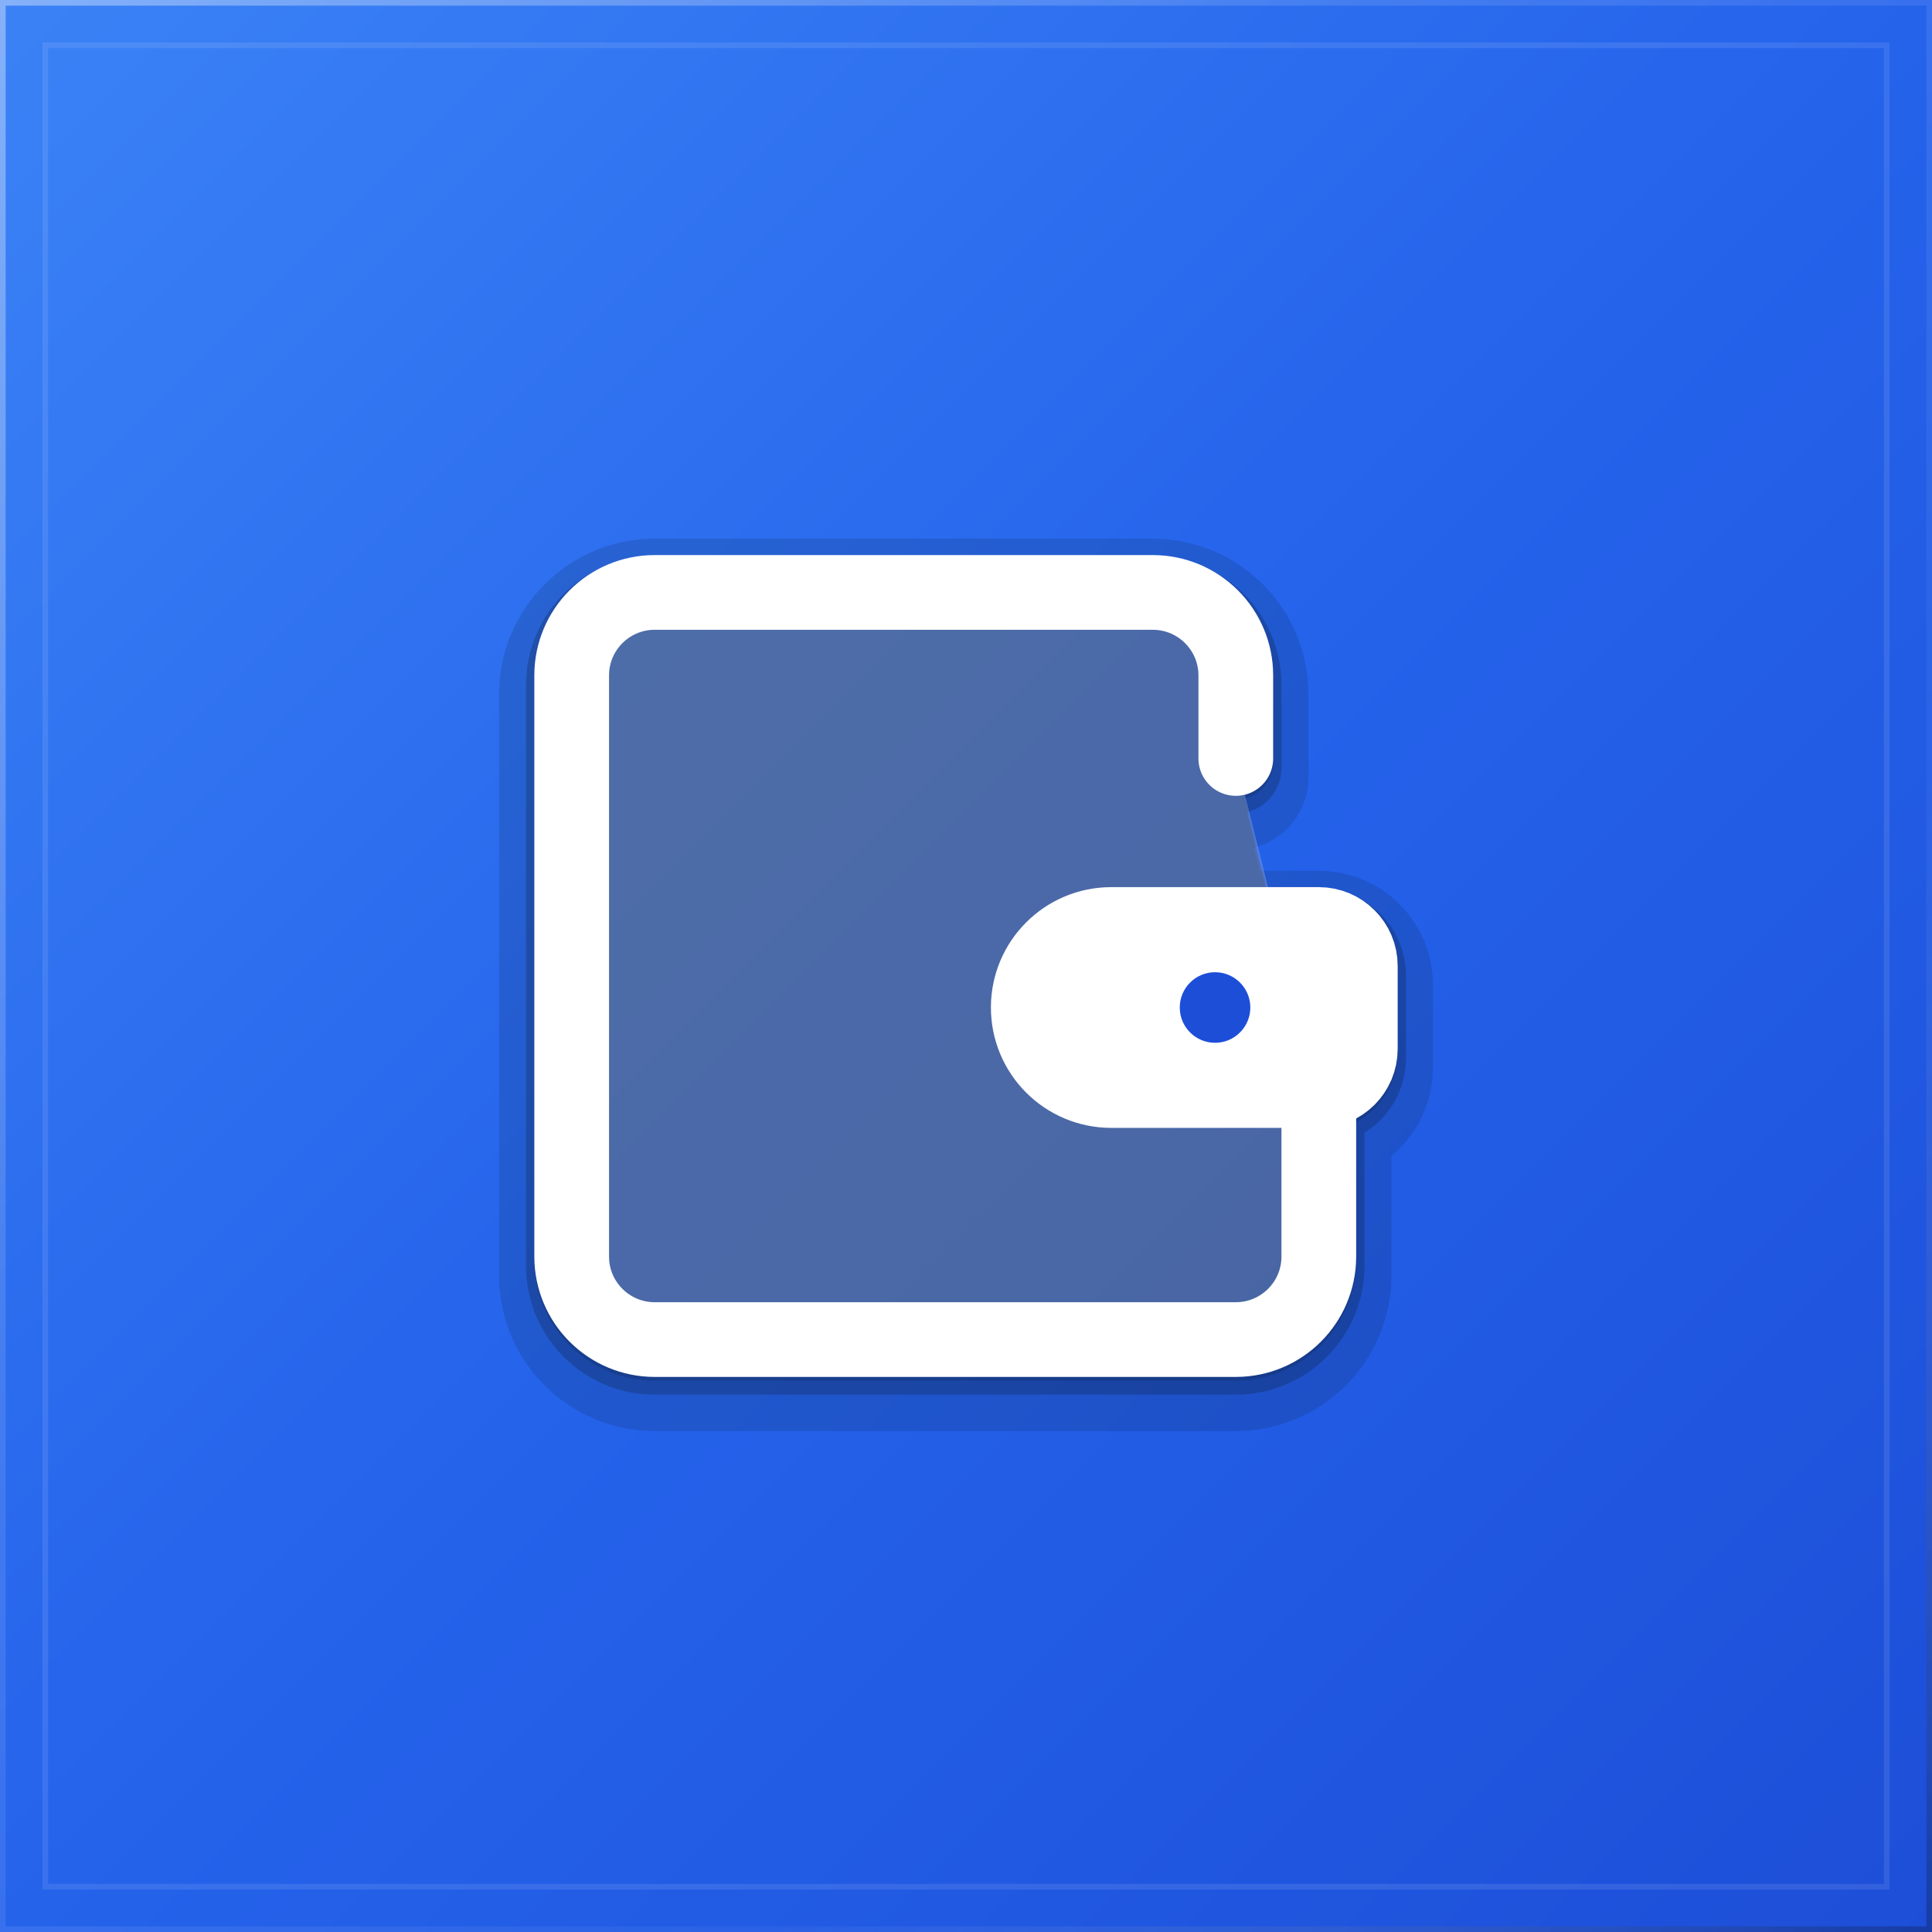
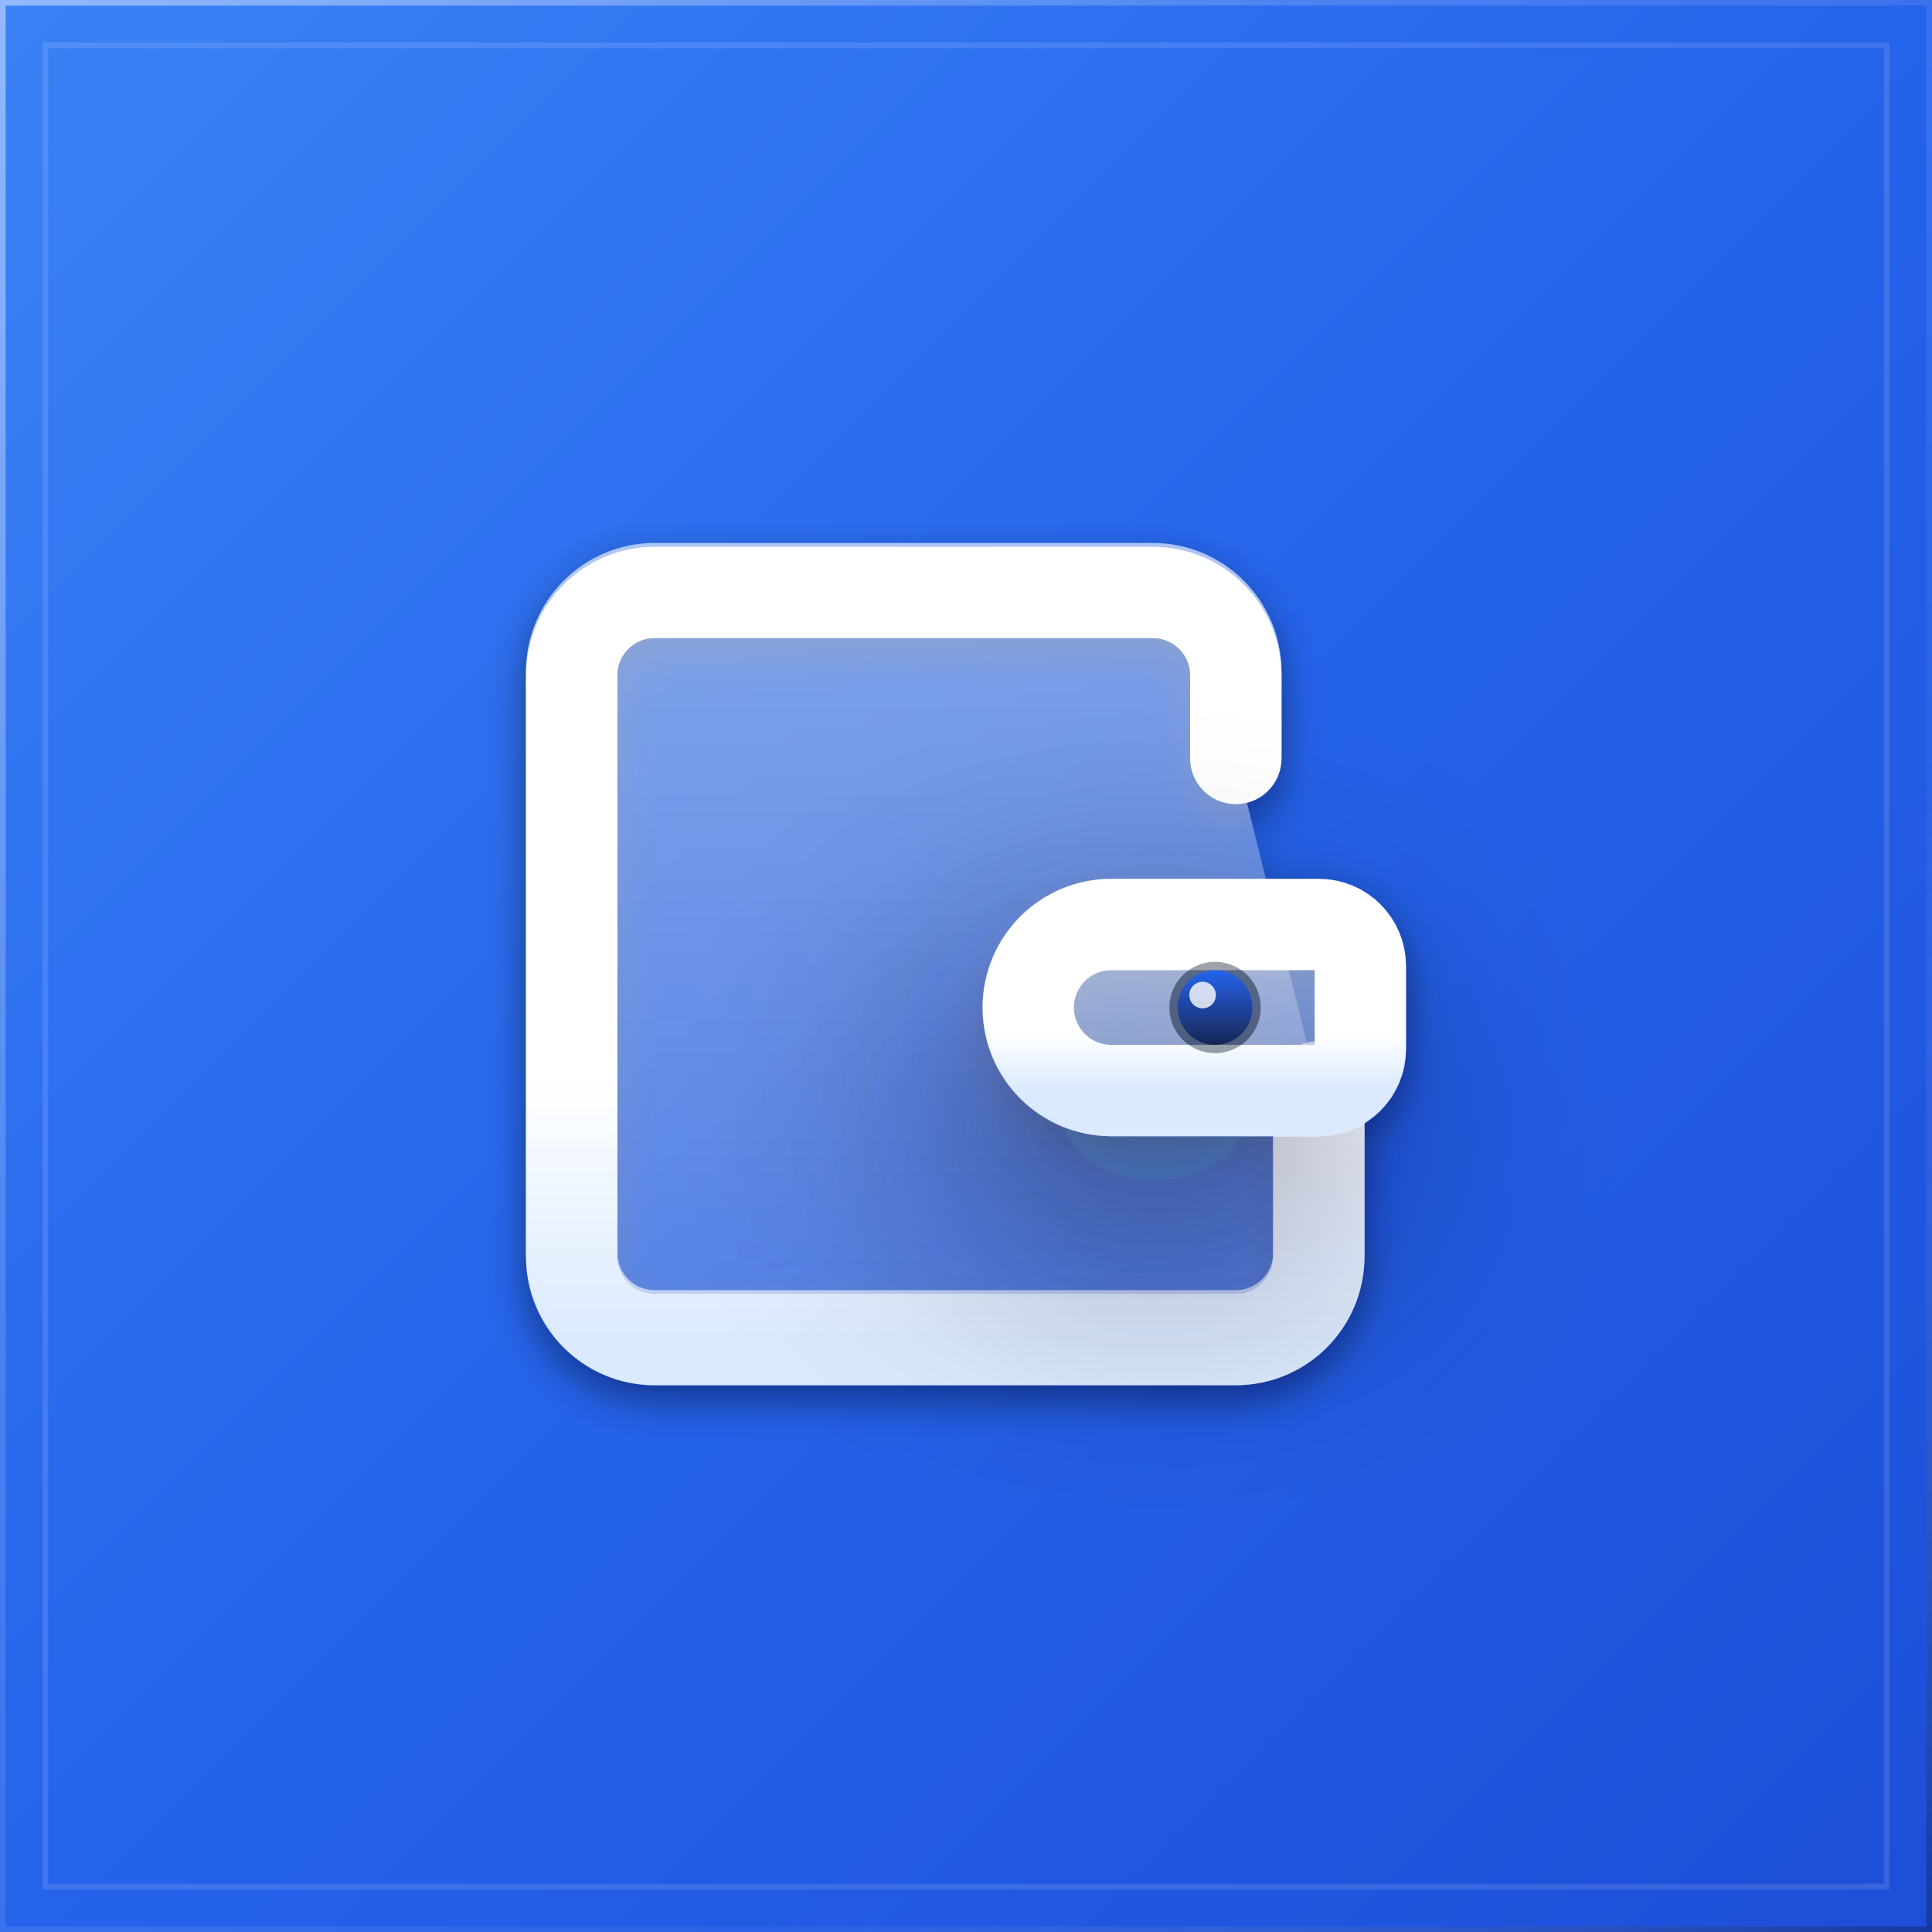
<svg xmlns="http://www.w3.org/2000/svg" viewBox="0 0 512 512" width="512" height="512">
  <defs>
    <linearGradient id="maskableBase" x1="0%" y1="0%" x2="100%" y2="100%">
      <stop offset="0%" stop-color="#3b82f6" />
      <stop offset="50%" stop-color="#2563eb" />
      <stop offset="100%" stop-color="#1d4ed8" />
    </linearGradient>
    <linearGradient id="maskableSpecular" x1="0%" y1="0%" x2="100%" y2="100%">
-       <stop offset="0%" stop-color="#ffffff" stop-opacity="0.38" />
-       <stop offset="35%" stop-color="#ffffff" stop-opacity="0.12" />
+       <stop offset="0%" stop-color="#ffffff" stop-opacity="0.45" />
+       <stop offset="35%" stop-color="#ffffff" stop-opacity="0.14" />
      <stop offset="70%" stop-color="#ffffff" stop-opacity="0.04" />
-       <stop offset="100%" stop-color="#000000" stop-opacity="0.25" />
+       <stop offset="100%" stop-color="#000000" stop-opacity="0.28" />
    </linearGradient>
+     <linearGradient id="maskableGlassFill" x1="0%" y1="0%" x2="0%" y2="100%">
+       <stop offset="0%" stop-color="#ffffff" stop-opacity="0.35" />
+       <stop offset="100%" stop-color="#ffffff" stop-opacity="0.18" />
+     </linearGradient>
+     <linearGradient id="maskableStroke3D" x1="0%" y1="0%" x2="0%" y2="100%">
+       <stop offset="0%" stop-color="#ffffff" />
+       <stop offset="65%" stop-color="#ffffff" />
+       <stop offset="100%" stop-color="#dbeafe" />
+     </linearGradient>
+     <linearGradient id="maskableSapphireDot" x1="0%" y1="0%" x2="0%" y2="100%">
+       <stop offset="0%" stop-color="#2563eb" />
+       <stop offset="100%" stop-color="#172554" />
+     </linearGradient>
+     <filter id="maskableDropShadow3D" filterUnits="userSpaceOnUse" x="0" y="0" width="512" height="512">
+       <feDropShadow dx="0" dy="12" stdDeviation="14" flood-color="#071329" flood-opacity="0.5" />
+       <feDropShadow dx="0" dy="4" stdDeviation="5" flood-color="#050d1d" flood-opacity="0.45" />
+     </filter>
+     <filter id="maskableClaspShadow" filterUnits="userSpaceOnUse" x="0" y="0" width="512" height="512">
+       <feDropShadow dx="-1.2" dy="2.5" stdDeviation="3" flood-color="#08142c" flood-opacity="0.45" />
+     </filter>
  </defs>
  <rect width="512" height="512" fill="url(#maskableBase)" />
  <rect width="512" height="512" fill="none" stroke="url(#maskableSpecular)" stroke-width="3" />
-   <rect x="12" y="12" width="488" height="488" fill="none" stroke="#ffffff" stroke-opacity="0.1" stroke-width="1.5" />
-   <g transform="translate(256, 261) scale(11) translate(-12.5, -12)" opacity="0.15">
-     <path d="M19 7V5a2 2 0 0 0-2-2H5a2 2 0 0 0-2 2v14a2 2 0 0 0 2 2h14a2 2 0 0 0 2-2v-4" fill="#0a192f" stroke="#0a192f" stroke-width="3.5" stroke-linecap="round" stroke-linejoin="round" />
-     <path d="M16 11h5a1 1 0 0 1 1 1v2a1 1 0 0 1-1 1h-5a2 2 0 0 1-2-2v0a2 2 0 0 1 2-2Z" fill="#0a192f" stroke="#0a192f" stroke-width="3.5" stroke-linecap="round" stroke-linejoin="round" />
-   </g>
-   <g transform="translate(256, 258.5) scale(11) translate(-12.5, -12)" opacity="0.25">
-     <path d="M19 7V5a2 2 0 0 0-2-2H5a2 2 0 0 0-2 2v14a2 2 0 0 0 2 2h14a2 2 0 0 0 2-2v-4" fill="#0a192f" stroke="#0a192f" stroke-width="2.2" stroke-linecap="round" stroke-linejoin="round" />
-     <path d="M16 11h5a1 1 0 0 1 1 1v2a1 1 0 0 1-1 1h-5a2 2 0 0 1-2-2v0a2 2 0 0 1 2-2Z" fill="#0a192f" stroke="#0a192f" stroke-width="2.2" stroke-linecap="round" stroke-linejoin="round" />
-   </g>
-   <g transform="translate(256, 257) scale(11) translate(-12.5, -12)" opacity="0.2">
-     <path d="M19 7V5a2 2 0 0 0-2-2H5a2 2 0 0 0-2 2v14a2 2 0 0 0 2 2h14a2 2 0 0 0 2-2v-4" fill="#0a192f" stroke="#0a192f" stroke-width="1.8" stroke-linecap="round" stroke-linejoin="round" />
-     <path d="M16 11h5a1 1 0 0 1 1 1v2a1 1 0 0 1-1 1h-5a2 2 0 0 1-2-2v0a2 2 0 0 1 2-2Z" fill="#0a192f" stroke="#0a192f" stroke-width="1.8" stroke-linecap="round" stroke-linejoin="round" />
-   </g>
-   <g transform="translate(256, 256) scale(11) translate(-12.5, -12)">
-     <path d="M19 7V5a2 2 0 0 0-2-2H5a2 2 0 0 0-2 2v14a2 2 0 0 0 2 2h14a2 2 0 0 0 2-2v-4" fill="#ffffff" fill-opacity="0.22" stroke="#ffffff" stroke-width="1.8" stroke-linecap="round" stroke-linejoin="round" />
-     <path d="M16 11h5a1 1 0 0 1 1 1v2a1 1 0 0 1-1 1h-5a2 2 0 0 1-2-2v0a2 2 0 0 1 2-2Z" fill="#ffffff" stroke="#ffffff" stroke-width="1.8" stroke-linecap="round" stroke-linejoin="round" />
-     <circle cx="18.5" cy="13" r="0.85" fill="#1d4ed8" />
+   <rect x="12" y="12" width="488" height="488" fill="none" stroke="#ffffff" stroke-opacity="0.12" stroke-width="1.5" />
+   <g filter="url(#maskableDropShadow3D)">
+     <g transform="translate(256, 255) scale(11) translate(-12.5, -12)" opacity="0.6">
+       <path d="M19 7V5a2 2 0 0 0-2-2H5a2 2 0 0 0-2 2v14a2 2 0 0 0 2 2h14a2 2 0 0 0 2-2v-4" fill="none" stroke="#ffffff" stroke-width="2.2" stroke-linecap="round" stroke-linejoin="round" />
+     </g>
+     <g transform="translate(256, 256) scale(11) translate(-12.5, -12)">
+       <path d="M19 7V5a2 2 0 0 0-2-2H5a2 2 0 0 0-2 2v14a2 2 0 0 0 2 2h14a2 2 0 0 0 2-2v-4" fill="url(#maskableGlassFill)" stroke="url(#maskableStroke3D)" stroke-width="2.2" stroke-linecap="round" stroke-linejoin="round" />
+       <g filter="url(#maskableClaspShadow)">
+         <path d="M16 11h5a1 1 0 0 1 1 1v2a1 1 0 0 1-1 1h-5a2 2 0 0 1-2-2v0a2 2 0 0 1 2-2Z" fill="url(#maskableGlassFill)" stroke="url(#maskableStroke3D)" stroke-width="2.2" stroke-linecap="round" stroke-linejoin="round" />
+         <circle cx="18.5" cy="13" r="1.1" fill="#0b172e" opacity="0.4" />
+         <circle cx="18.5" cy="13" r="0.9" fill="url(#maskableSapphireDot)" />
+         <circle cx="18.2" cy="12.7" r="0.32" fill="#ffffff" opacity="0.8" />
+       </g>
+     </g>
  </g>
</svg>
